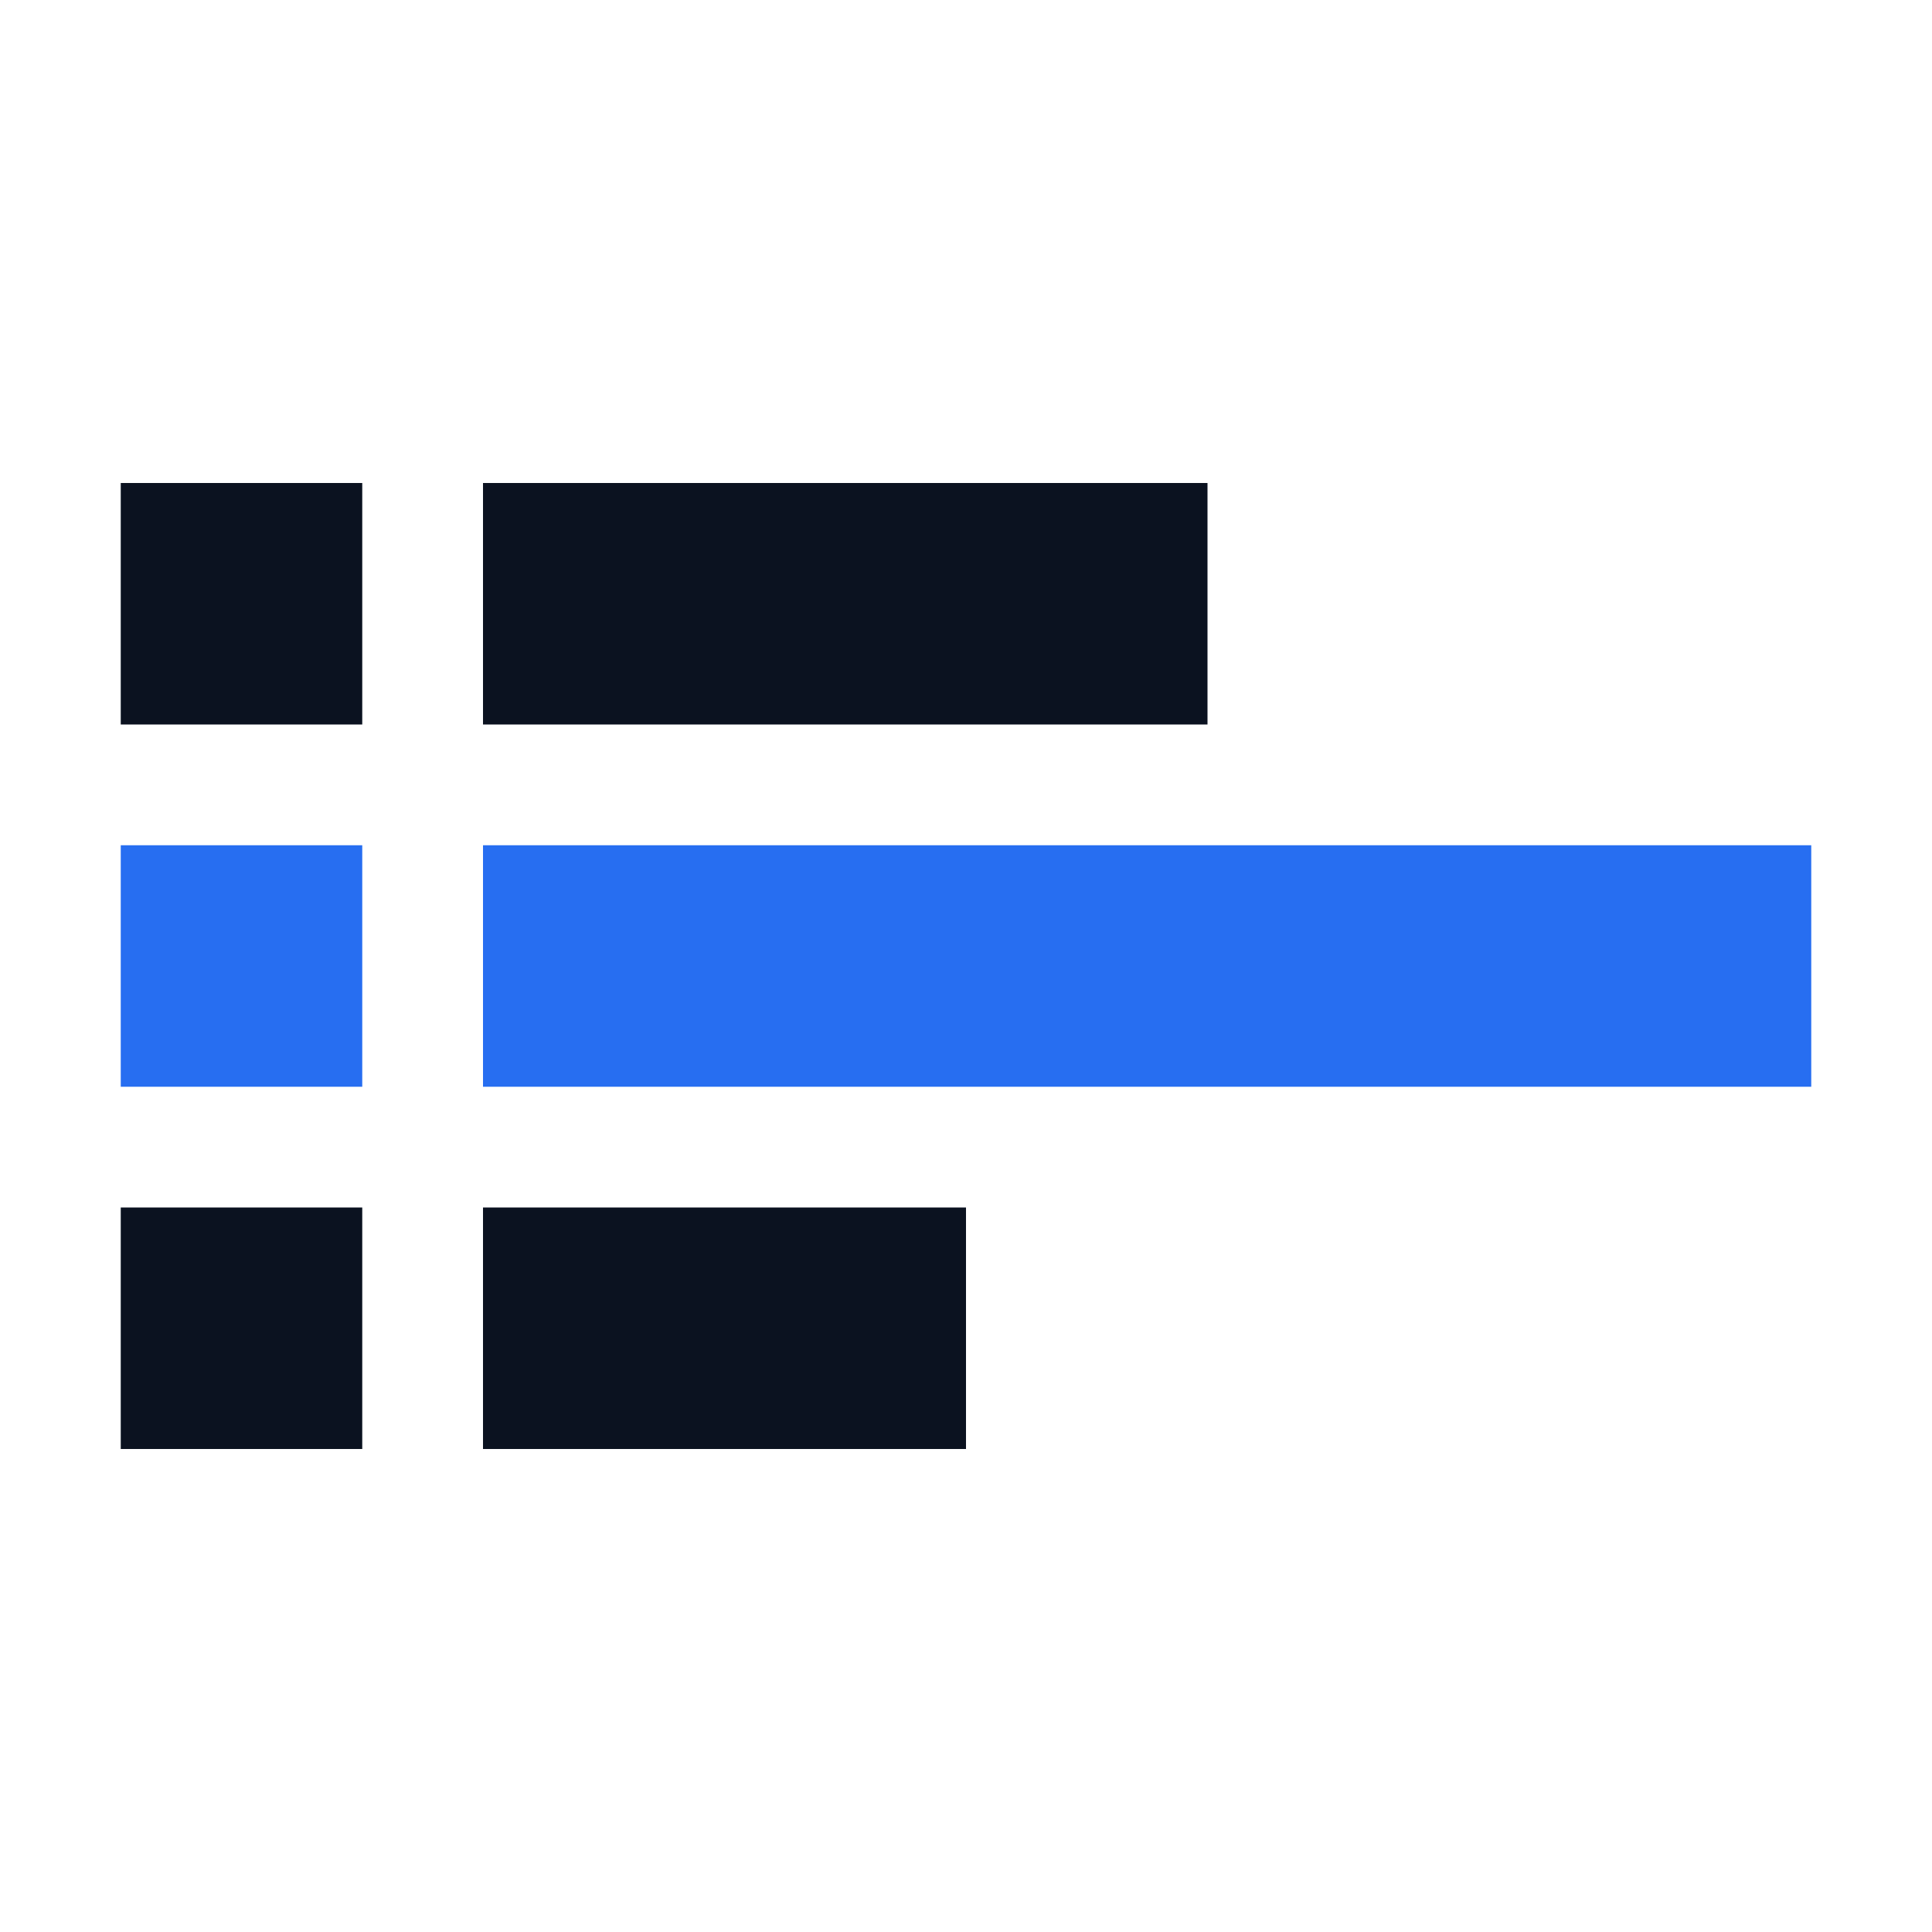
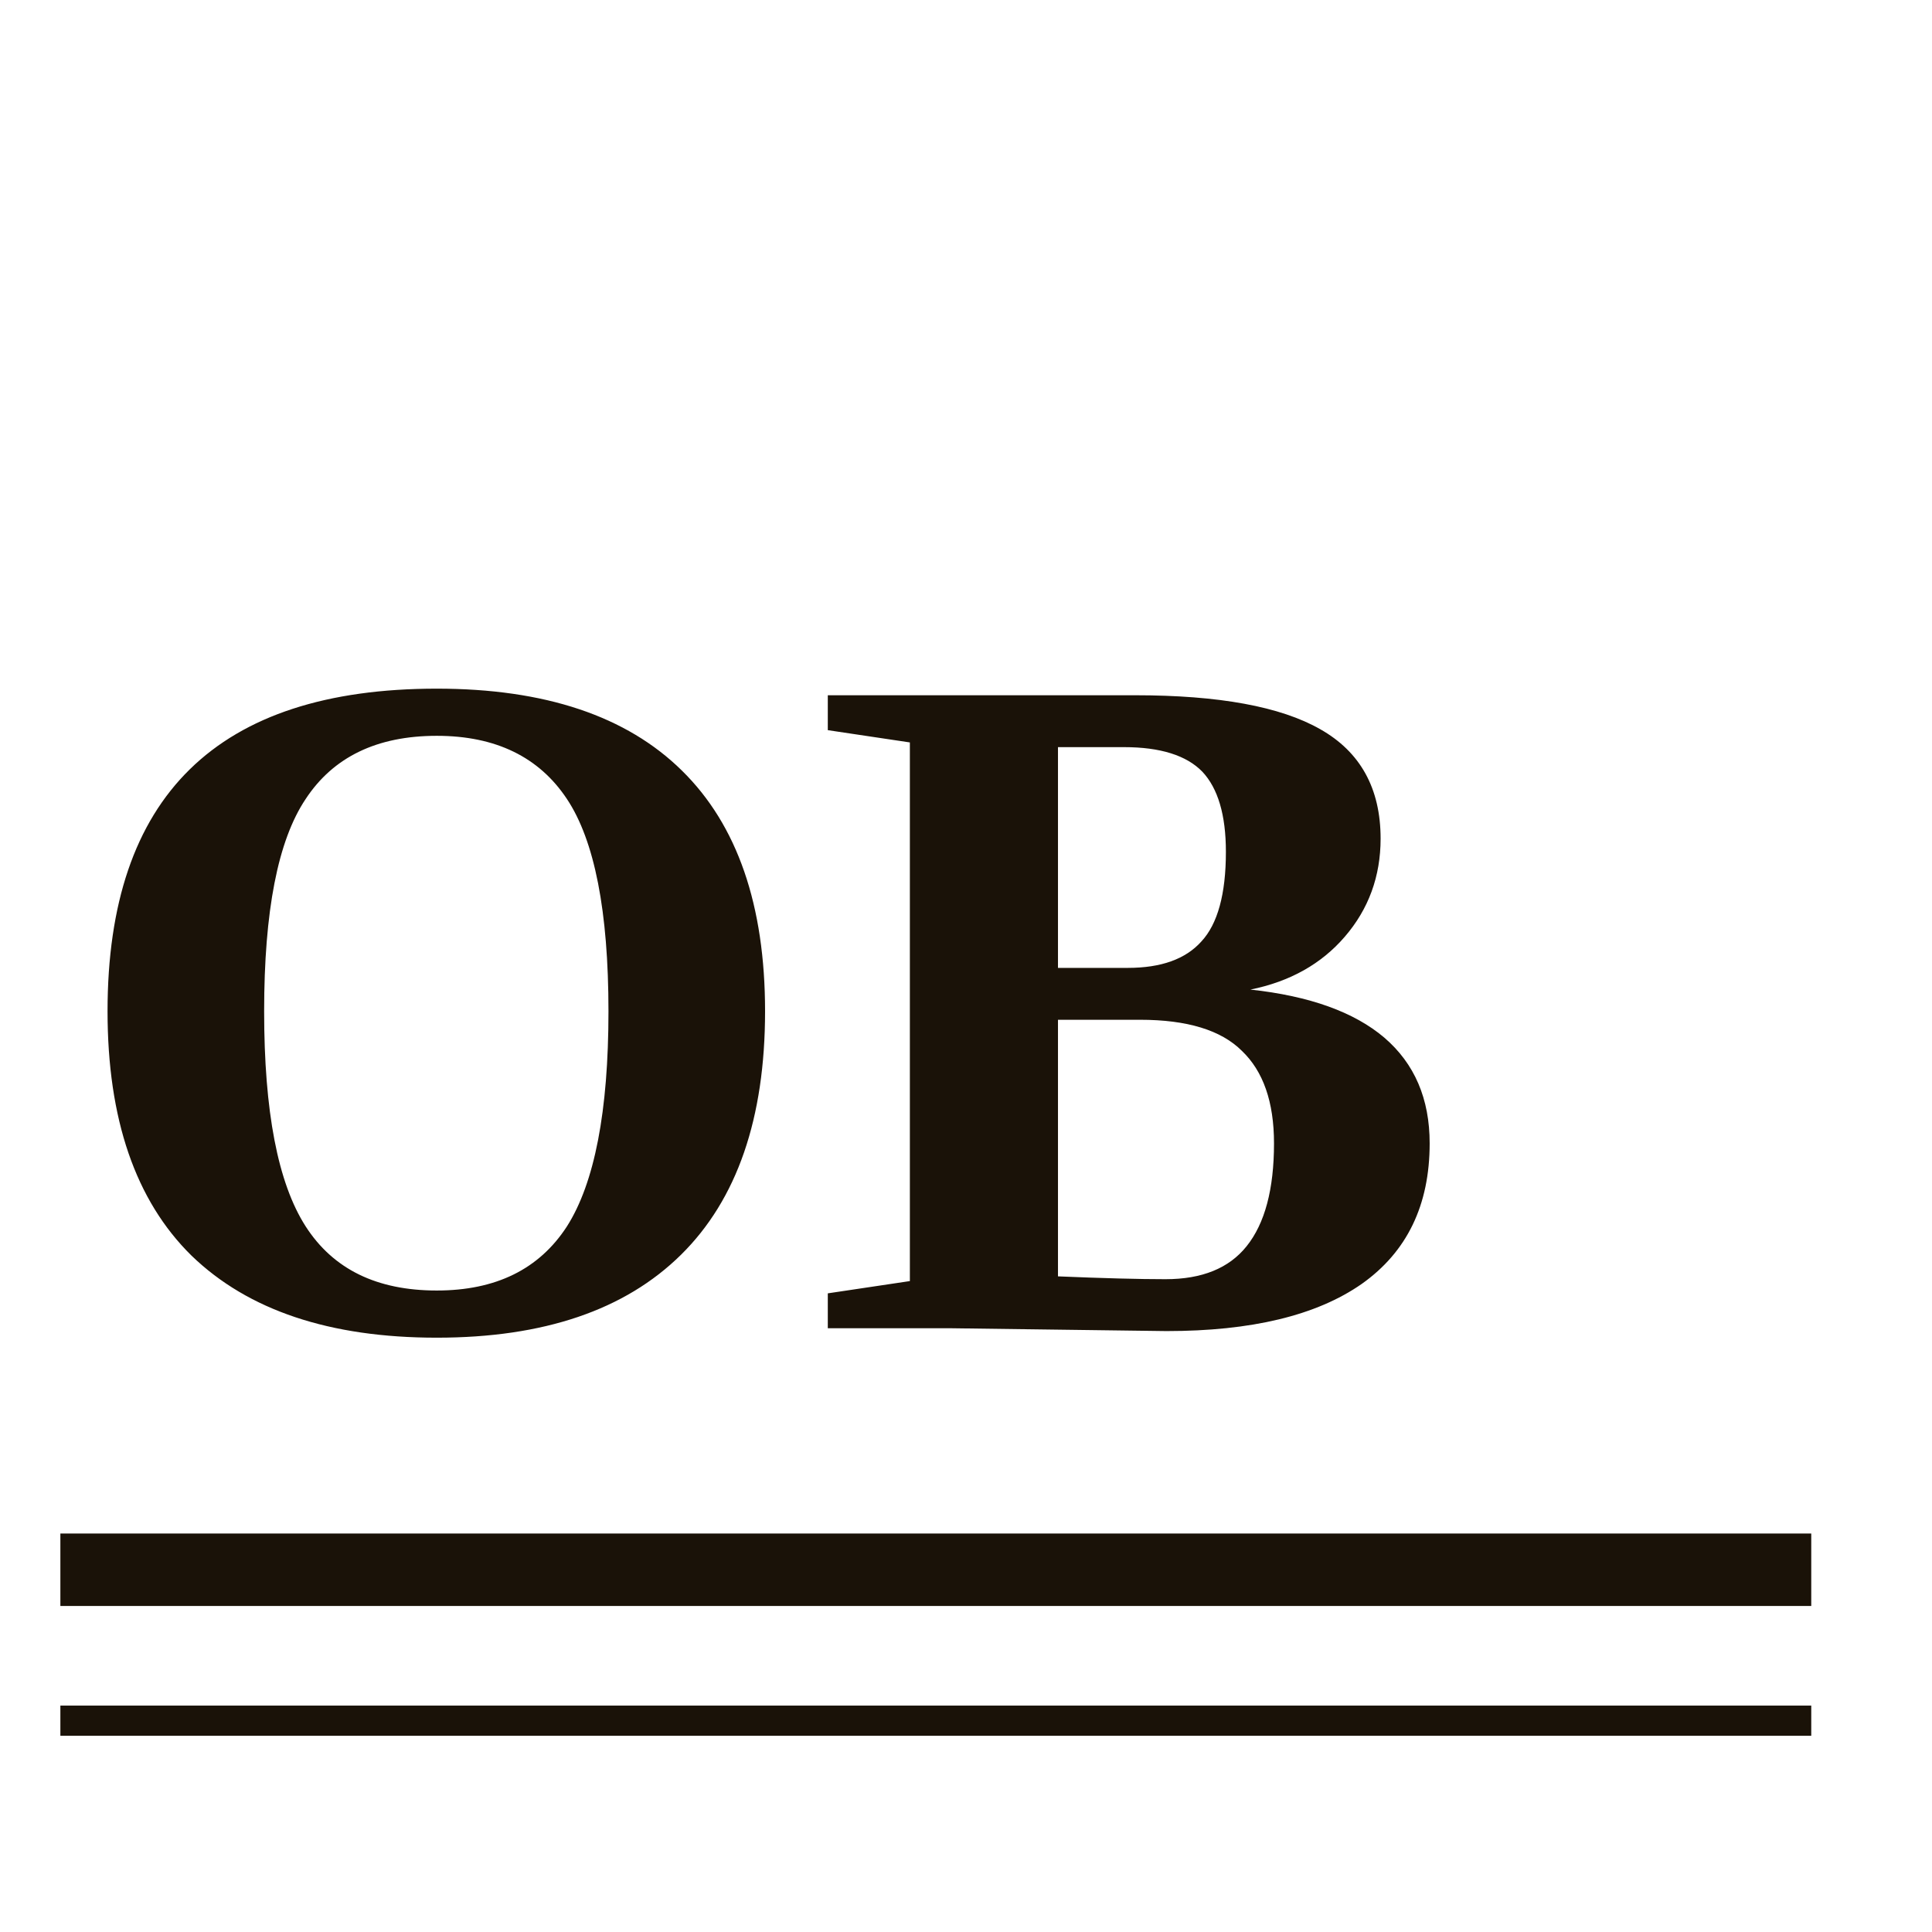
- <svg xmlns="http://www.w3.org/2000/svg" viewBox="0 0 32 32" fill="none" role="img" aria-labelledby="ob-mark-title">
-   <rect x="2" y="8" width="4" height="4" fill="#0B1220" />
-   <rect x="2" y="14" width="4" height="4" fill="#276EF1" />
-   <rect x="2" y="20" width="4" height="4" fill="#0B1220" />
-   <rect x="8" y="8" width="12" height="4" fill="#0B1220" />
-   <rect x="8" y="14" width="22" height="4" fill="#276EF1" />
-   <rect x="8" y="20" width="8" height="4" fill="#0B1220" />
+ <svg xmlns="http://www.w3.org/2000/svg" viewBox="0 0 32 32" role="img" aria-labelledby="t">
+   <text x="1" y="22" font-family="Times New Roman, Times, Georgia, serif" font-size="16" font-weight="700" fill="#1a1208">OB</text>
+   <line x1="1" y1="26" x2="30" y2="26" stroke="#1a1208" stroke-width="1.2" />
+   <line x1="1" y1="28.5" x2="30" y2="28.5" stroke="#1a1208" stroke-width="0.5" />
</svg>
